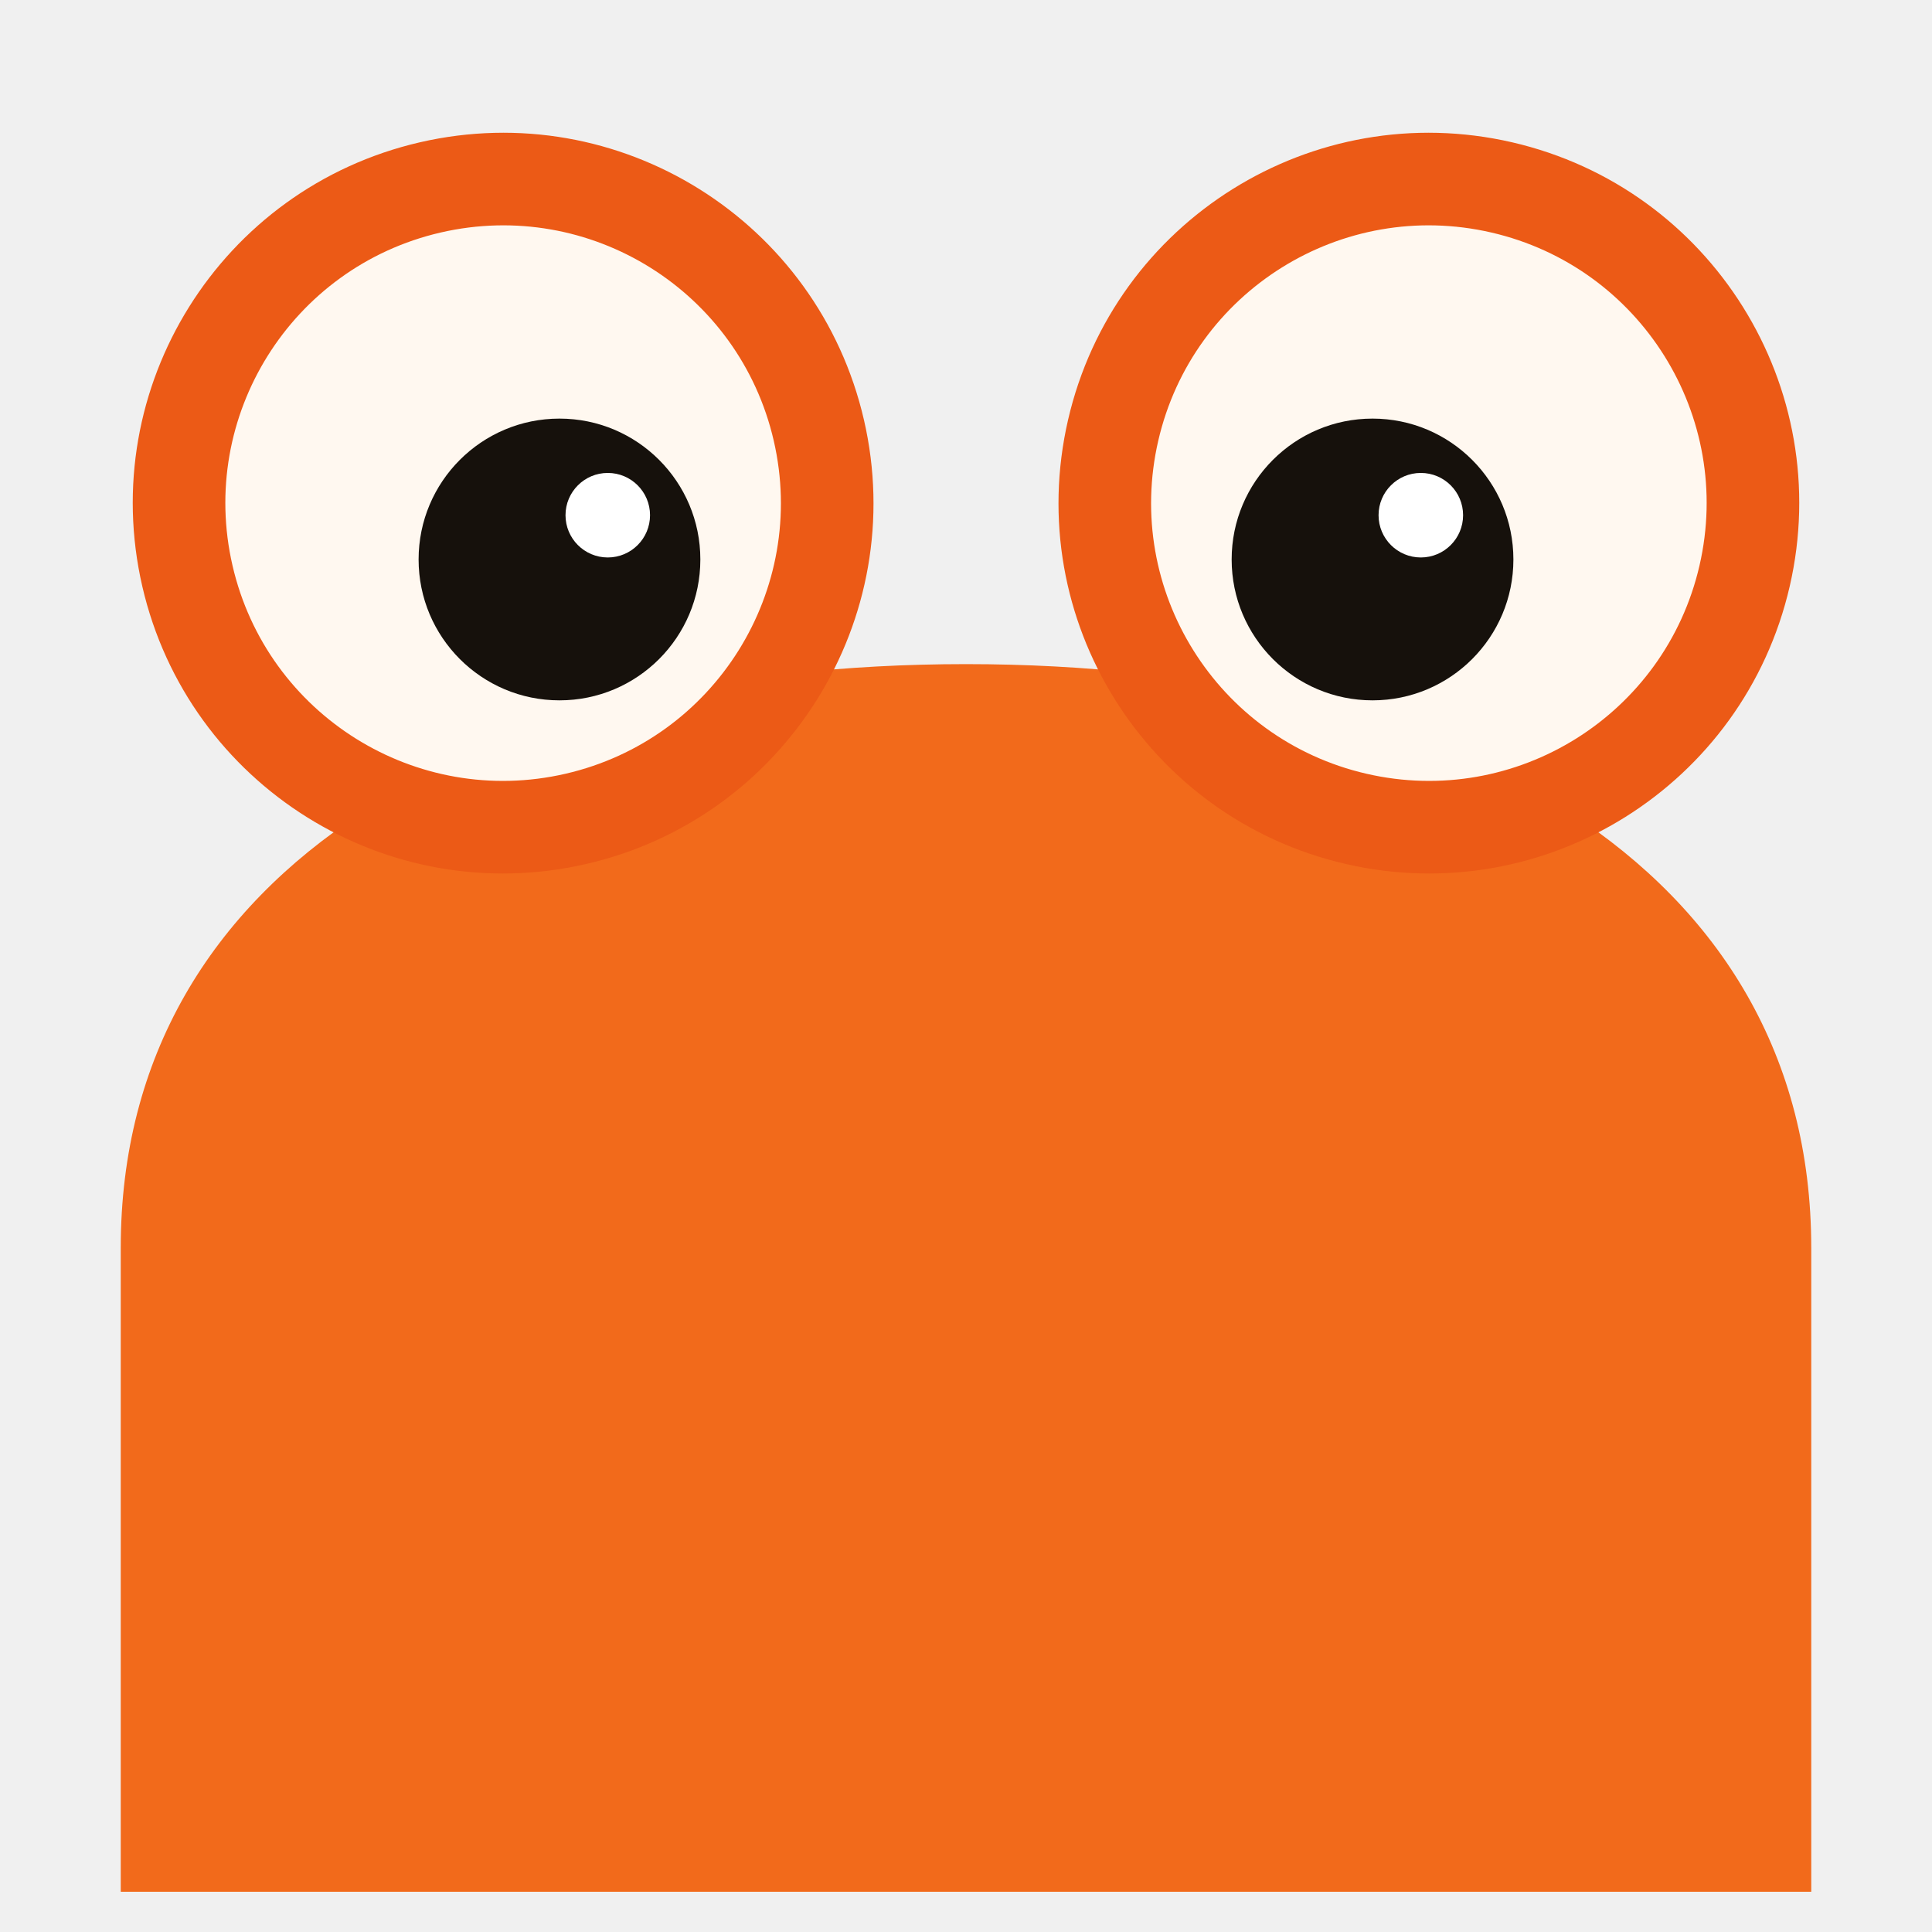
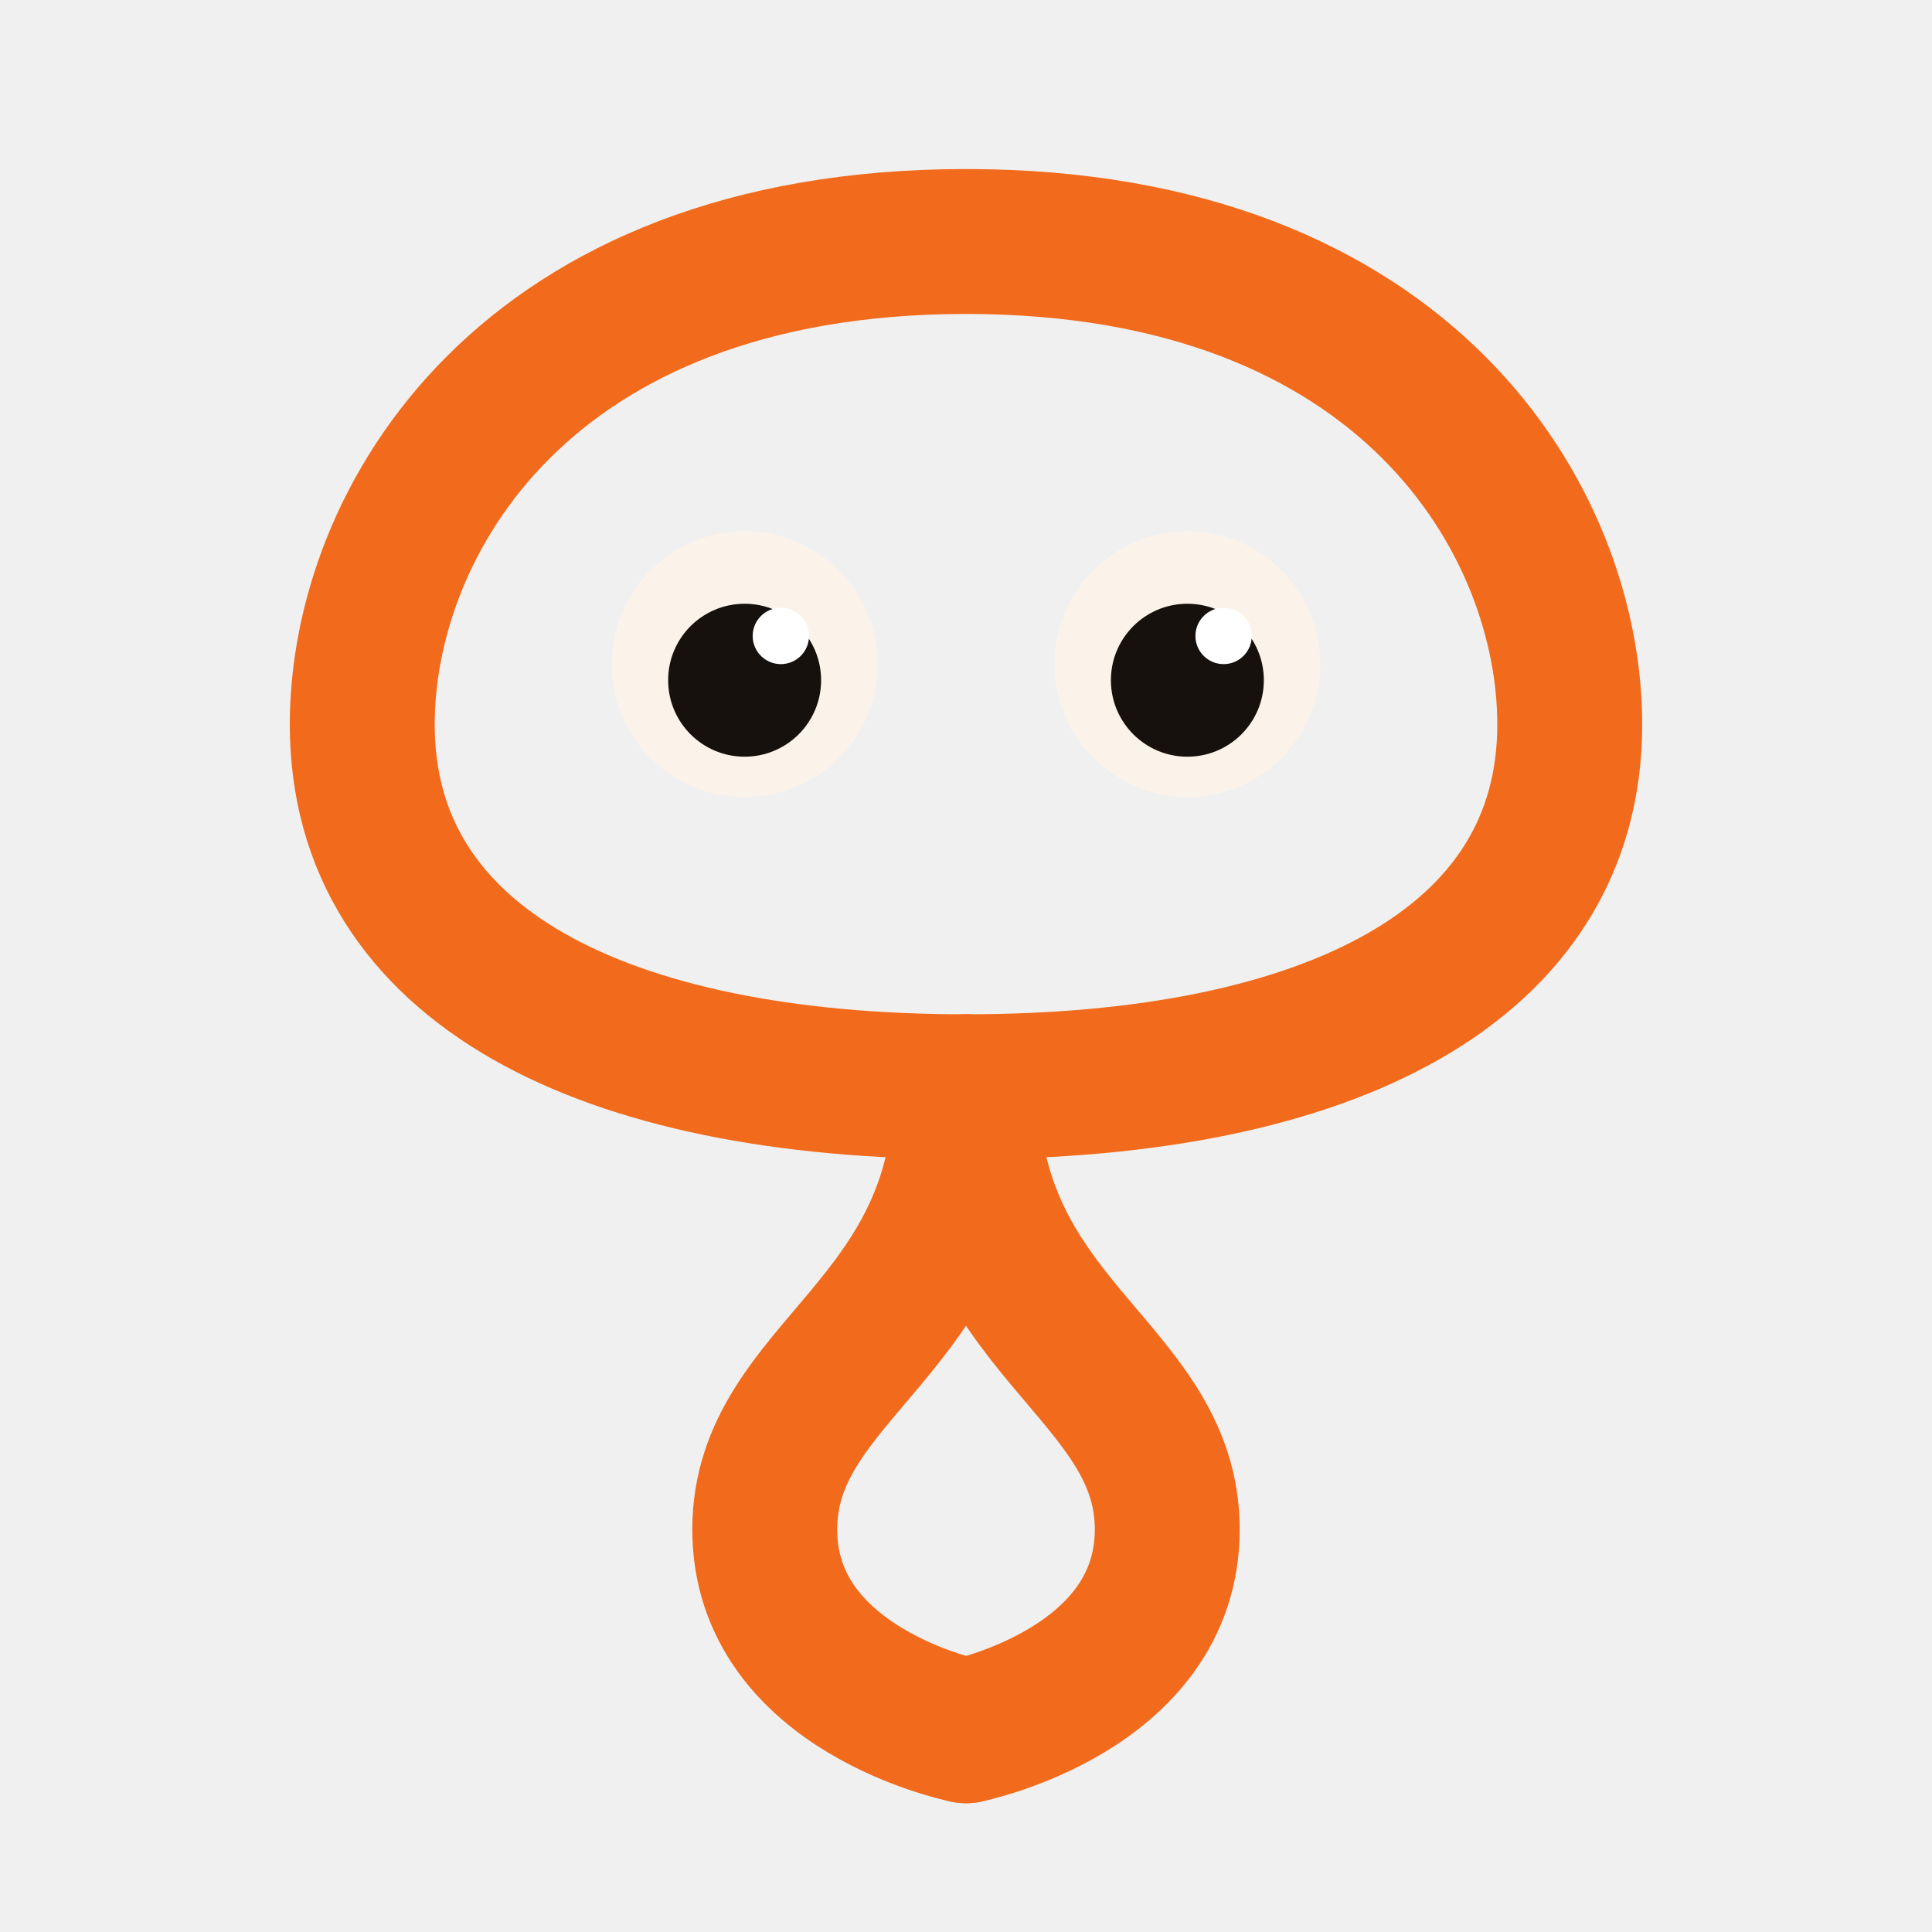
<svg xmlns="http://www.w3.org/2000/svg" viewBox="0 0 48 48" fill="none" role="img" aria-label="Ficelle">
-   <path d="M3 47 V31 C3 21.5 12 16.5 24 16.5 C36 16.5 45 21.5 45 31 V47 Z" fill="#F26A1B" />
-   <g transform="rotate(-13 12.5 12.5)">
-     <circle cx="12.5" cy="12.5" r="9.2" fill="#EC5A16" />
-     <circle cx="12.5" cy="12.5" r="6.9" fill="#FFF8F0" />
+   <g fill="none" stroke="#F26A1B" stroke-width="3.6" stroke-linecap="round" stroke-linejoin="round">
+     <path d="M24 6 C13 6 9 13 9 18 C9 24 15 27 24 27 C33 27 39 24 39 18 C39 13 35 6 24 6 Z" />
+     <path d="M24 27 C24 33 19 34 19 38 C19 42 24 43 24 43" />
+     <path d="M24 27 C24 33 29 34 29 38 C29 42 24 43 24 43" />
  </g>
-   <g transform="rotate(13 35.5 12.5)">
-     <circle cx="35.5" cy="12.5" r="9.2" fill="#EC5A16" />
-     <circle cx="35.5" cy="12.5" r="6.9" fill="#FFF8F0" />
-   </g>
-   <circle cx="13.9" cy="13.9" r="3.5" fill="#16110C" />
-   <circle cx="34.1" cy="13.9" r="3.5" fill="#16110C" />
-   <circle cx="15.1" cy="12.8" r="1.05" fill="#FFFFFF" />
-   <circle cx="35.3" cy="12.8" r="1.05" fill="#FFFFFF" />
+   <circle cx="18.5" cy="16.5" r="3.3" fill="#FBF3EA" />
+   <circle cx="29.5" cy="16.5" r="3.3" fill="#FBF3EA" />
+   <circle cx="18.5" cy="16.9" r="1.9" fill="#16110C" />
+   <circle cx="29.5" cy="16.9" r="1.9" fill="#16110C" />
+   <circle cx="19.4" cy="15.8" r="0.7" fill="#FFFFFF" />
+   <circle cx="30.4" cy="15.8" r="0.7" fill="#FFFFFF" />
</svg>
